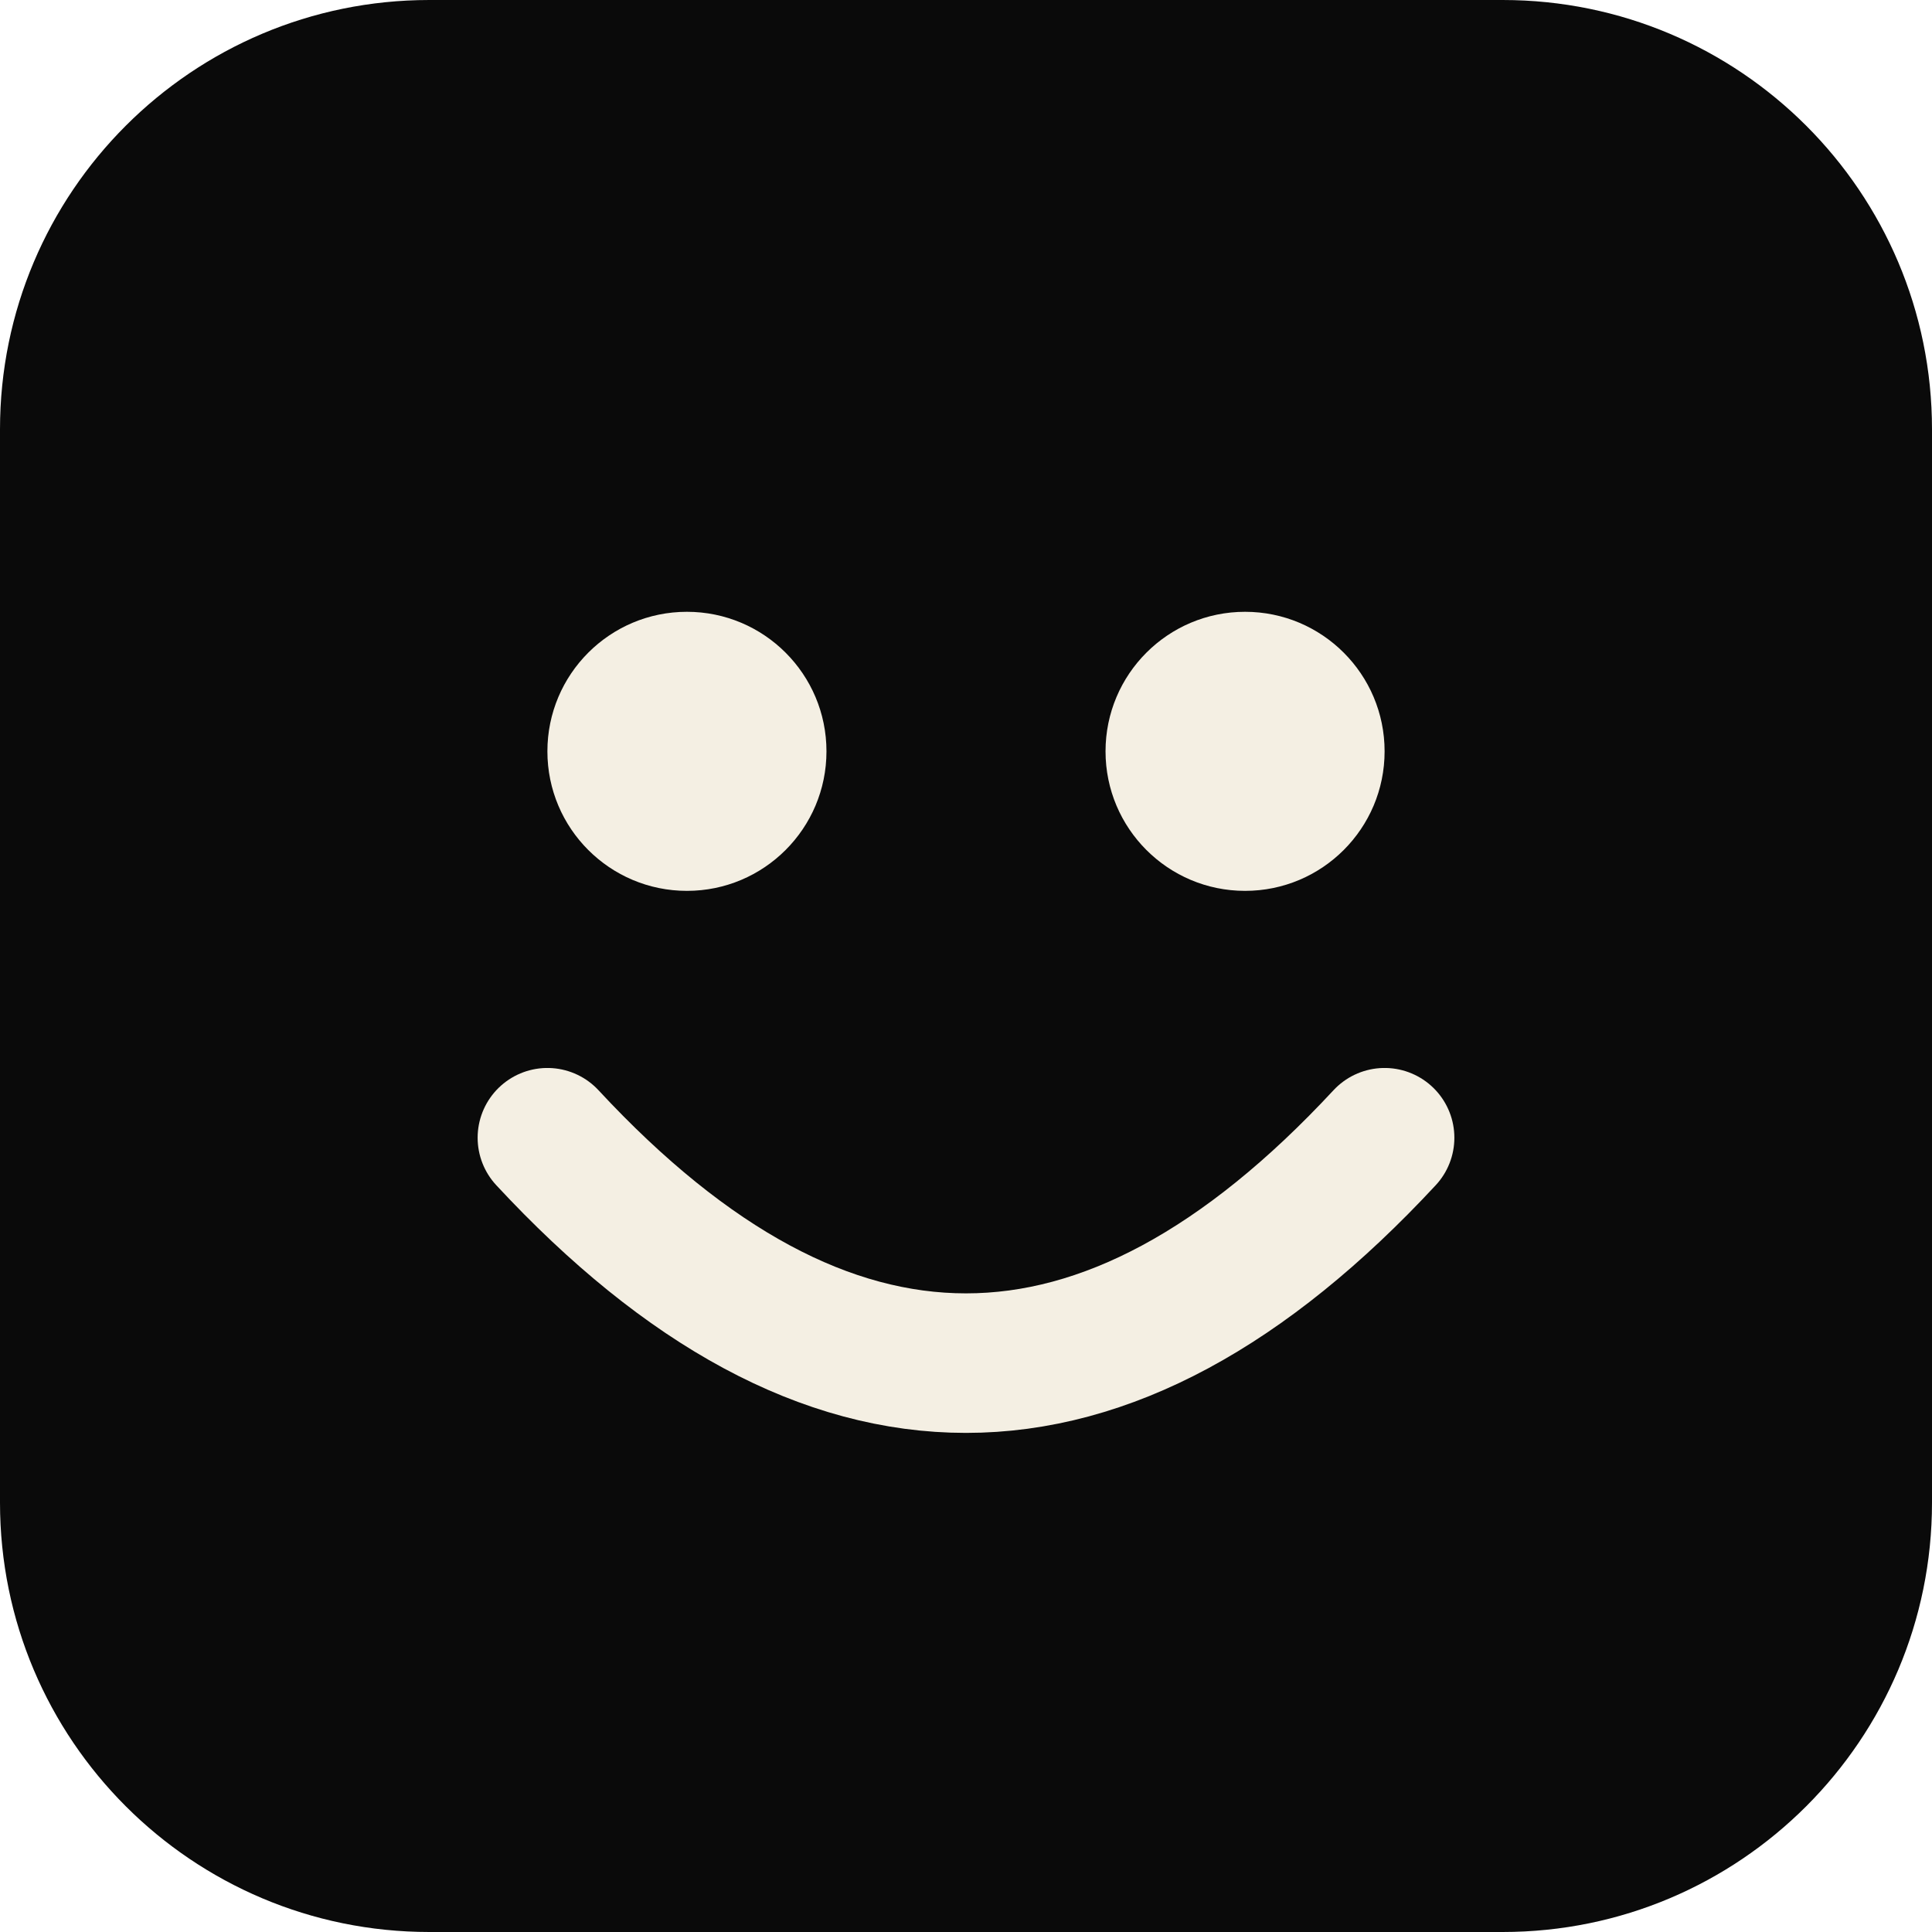
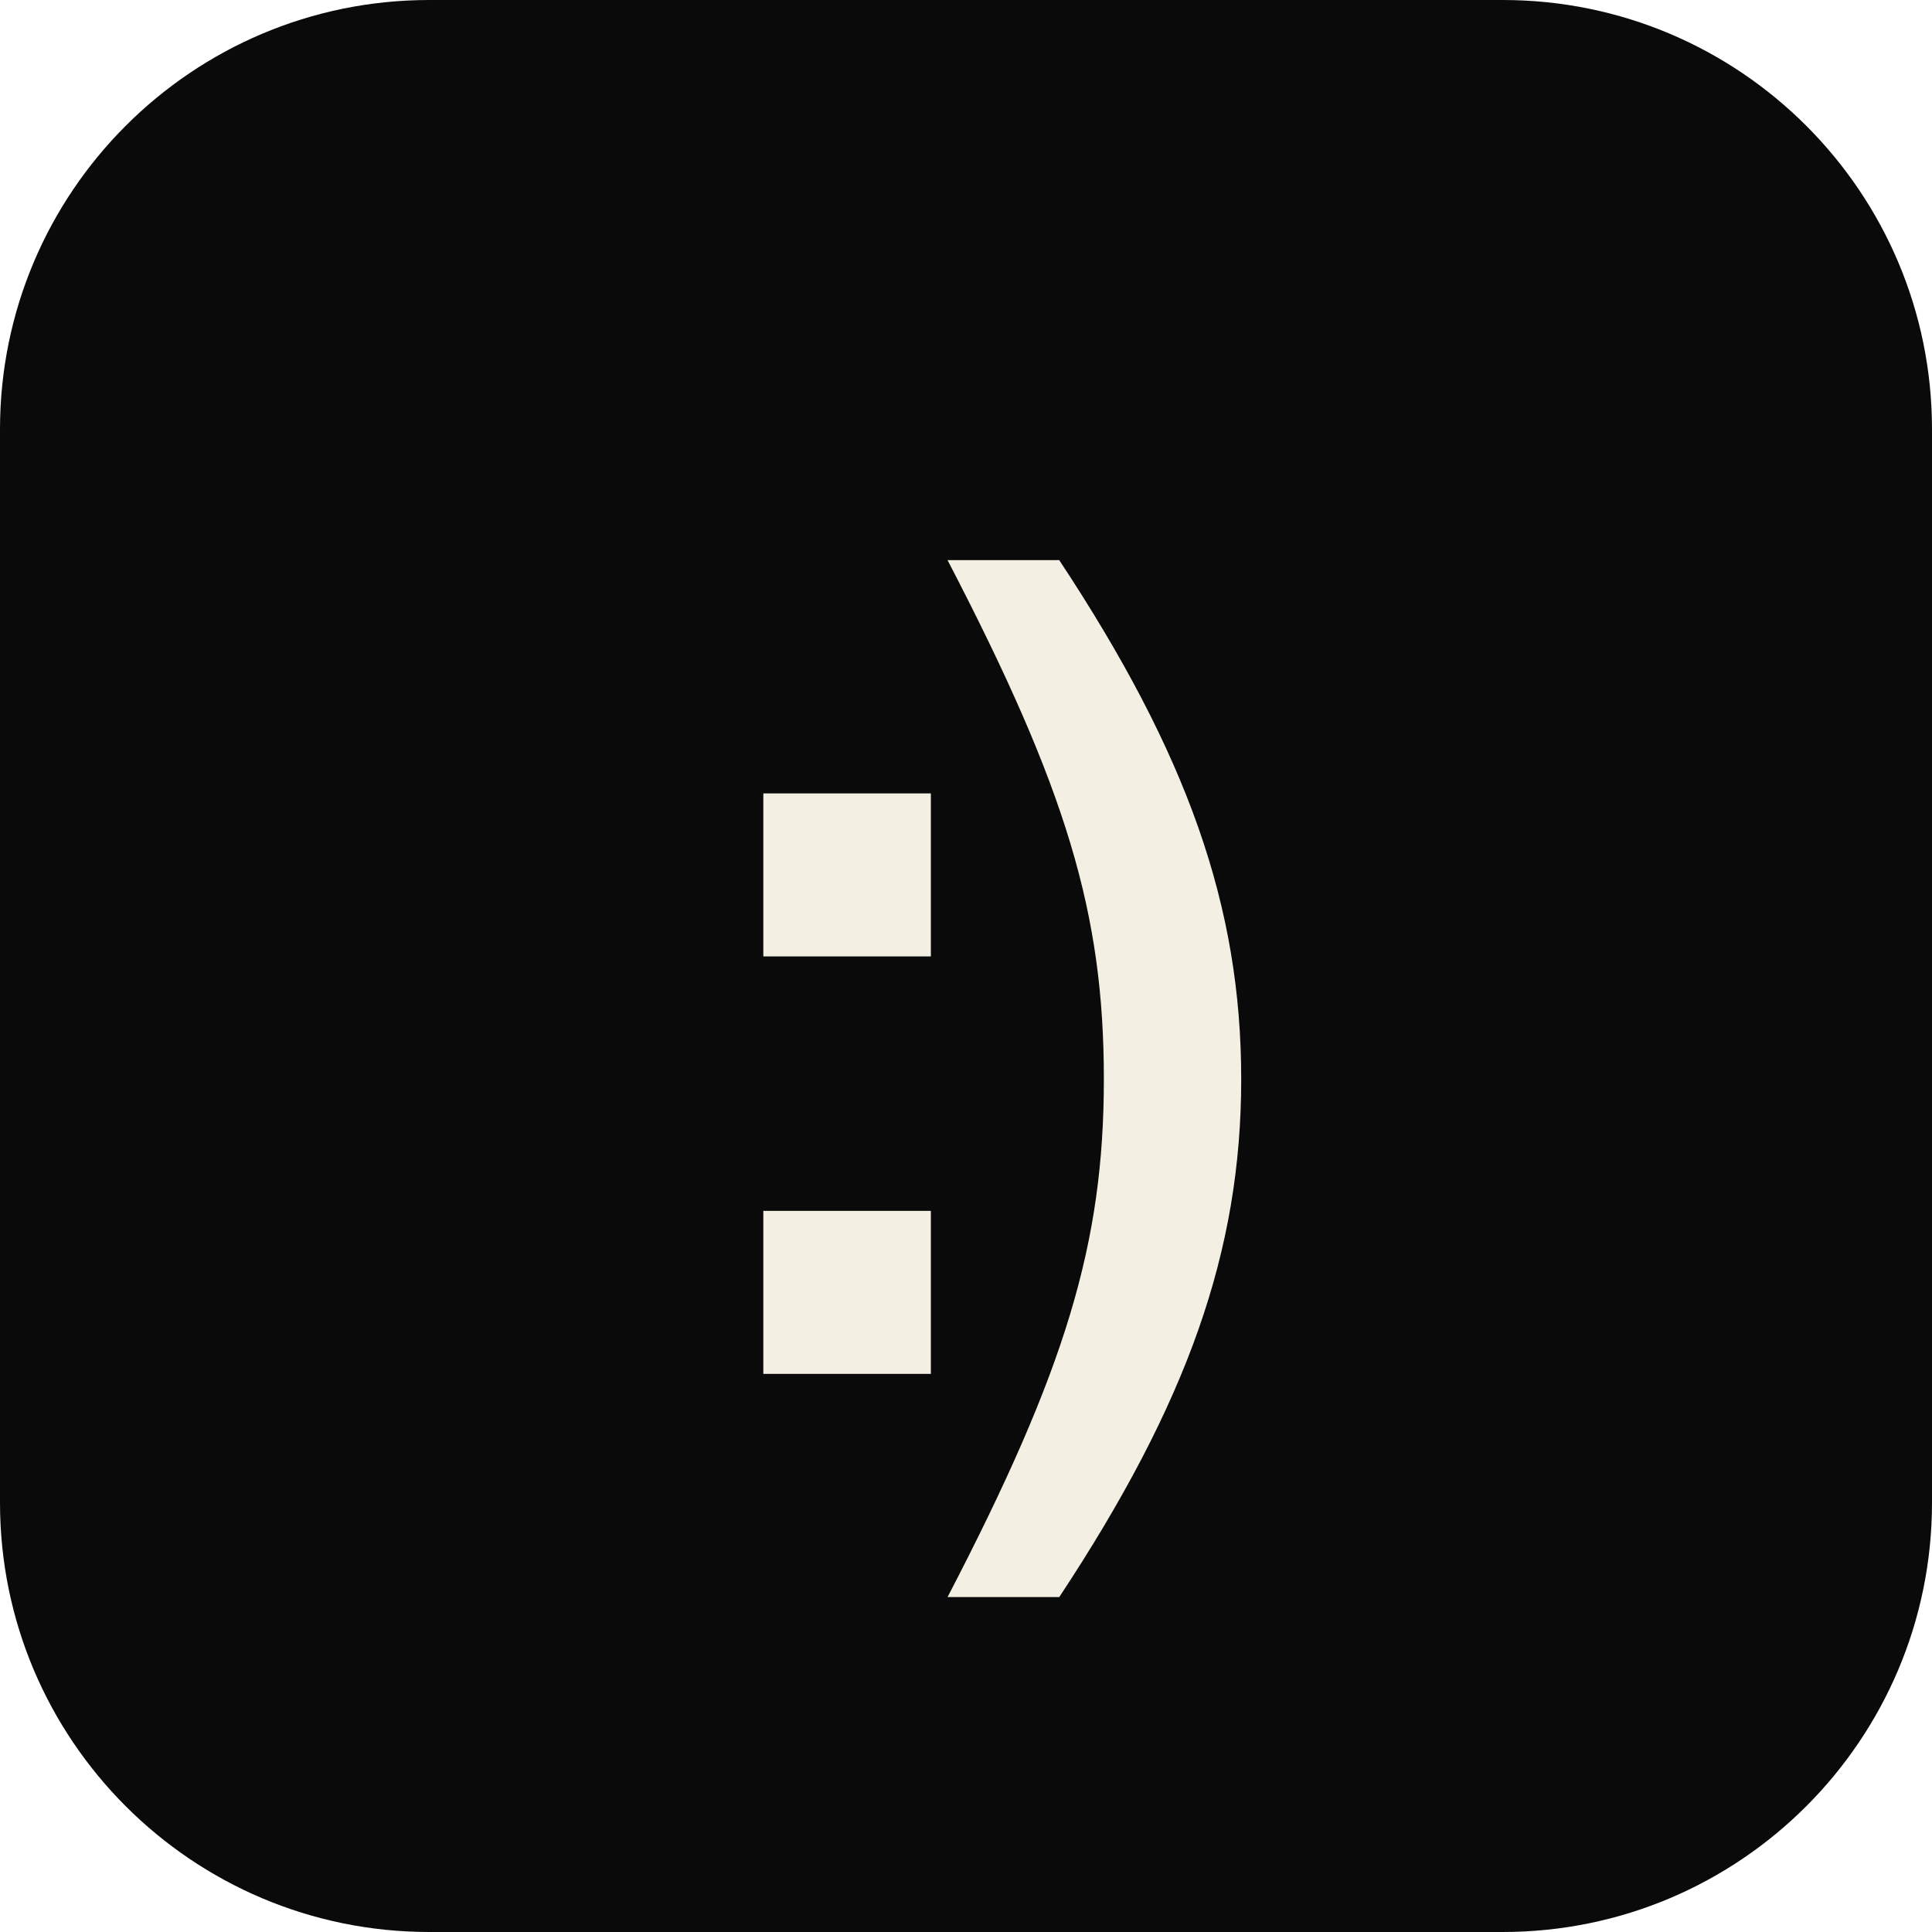
<svg xmlns="http://www.w3.org/2000/svg" viewBox="0 0 180 180" width="180" height="180">
  <rect width="180" height="180" rx="40" ry="40" fill="#0A0A0A" />
-   <circle cx="64" cy="70" r="13" fill="#F4EFE3" />
-   <circle cx="116" cy="70" r="13" fill="#F4EFE3" />
-   <path d="M 51 106 Q 90 148 129 106" fill="none" stroke="#F4EFE3" stroke-width="13" stroke-linecap="round" />
+   <text x="90" y="128" text-anchor="middle" fill="#F4EFE3" font-family="'Archivo Black','Arial Black','Helvetica Neue',Helvetica,sans-serif" font-weight="900" font-size="104" letter-spacing="-8" style="font-feature-settings: 'kern' 0;">:)</text>
</svg>
